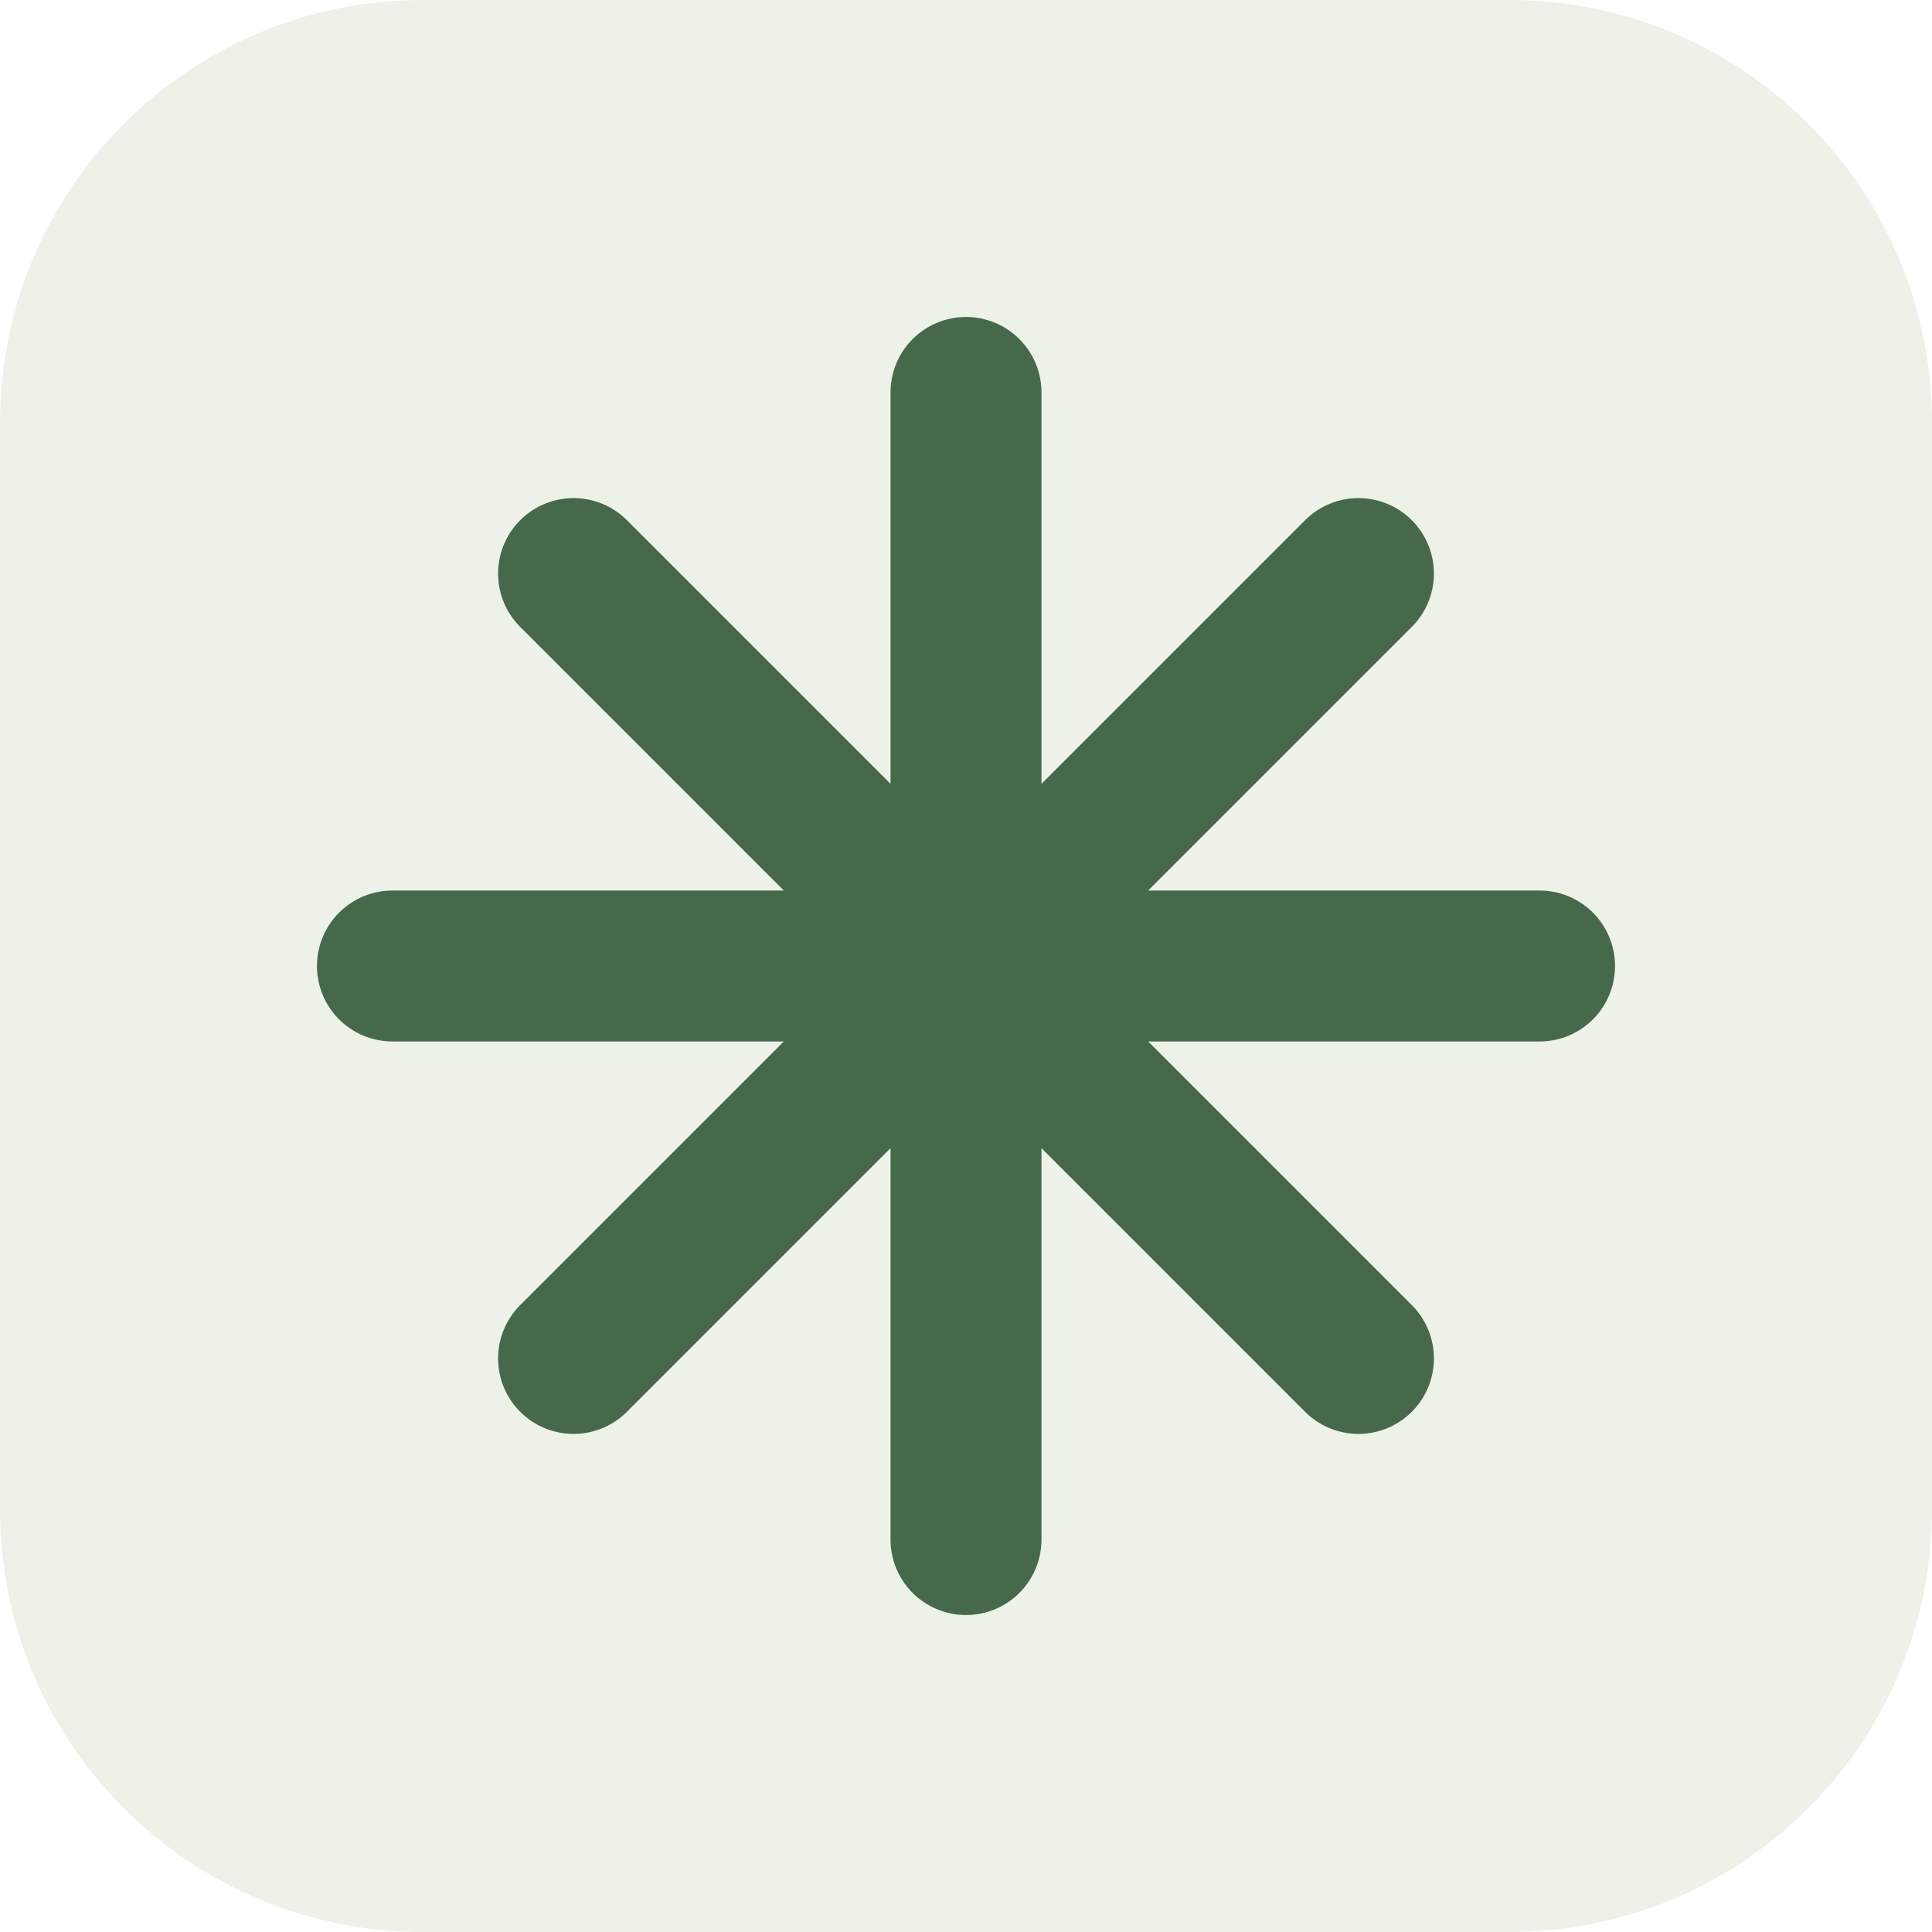
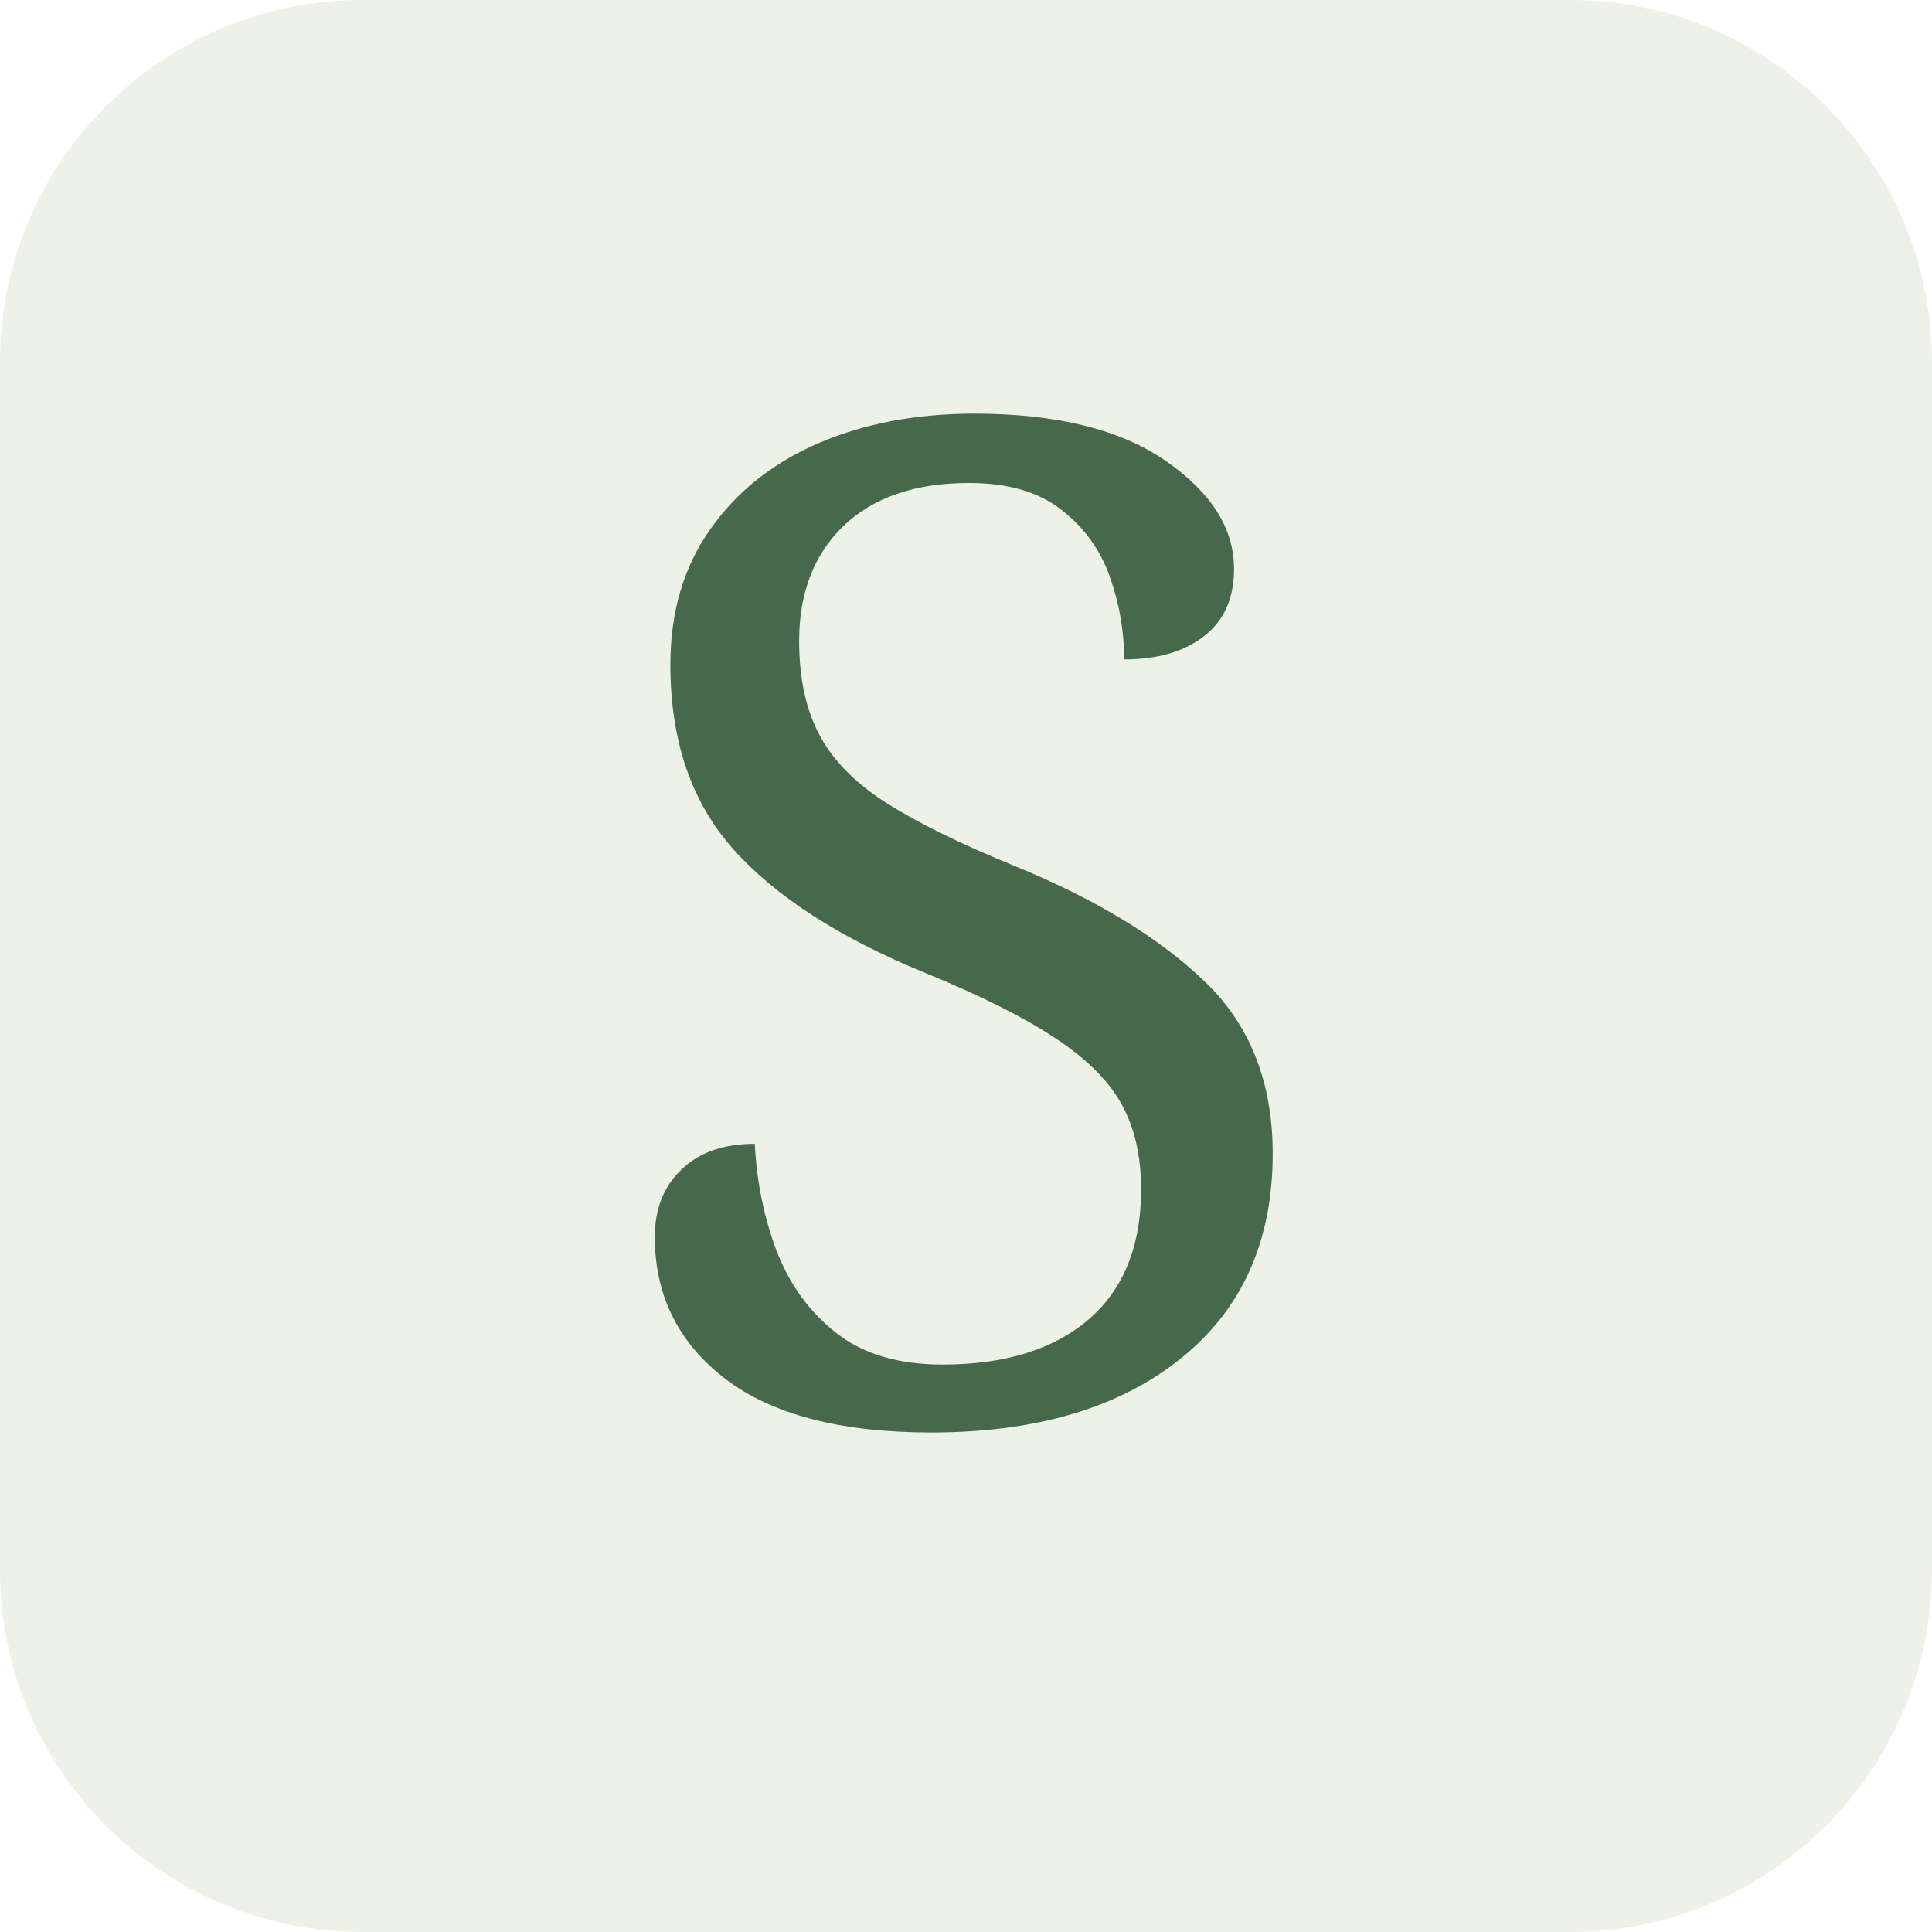
<svg xmlns="http://www.w3.org/2000/svg" viewBox="0 0 64 64">
-   <rect width="64" height="64" rx="14" fill="#eef1e7" />
-   <g stroke="#47694b" stroke-width="5" stroke-linecap="round">
-     <path d="M32 13v38M13 32h38M19 19l26 26M19 45l26-26" />
-   </g>
+   <rect width="64" height="64" rx="12" fill="#eef1e7" />
+   <text x="32" y="47" text-anchor="middle" font-family="Georgia,serif" font-size="46" fill="#47694b">S</text>
</svg>
